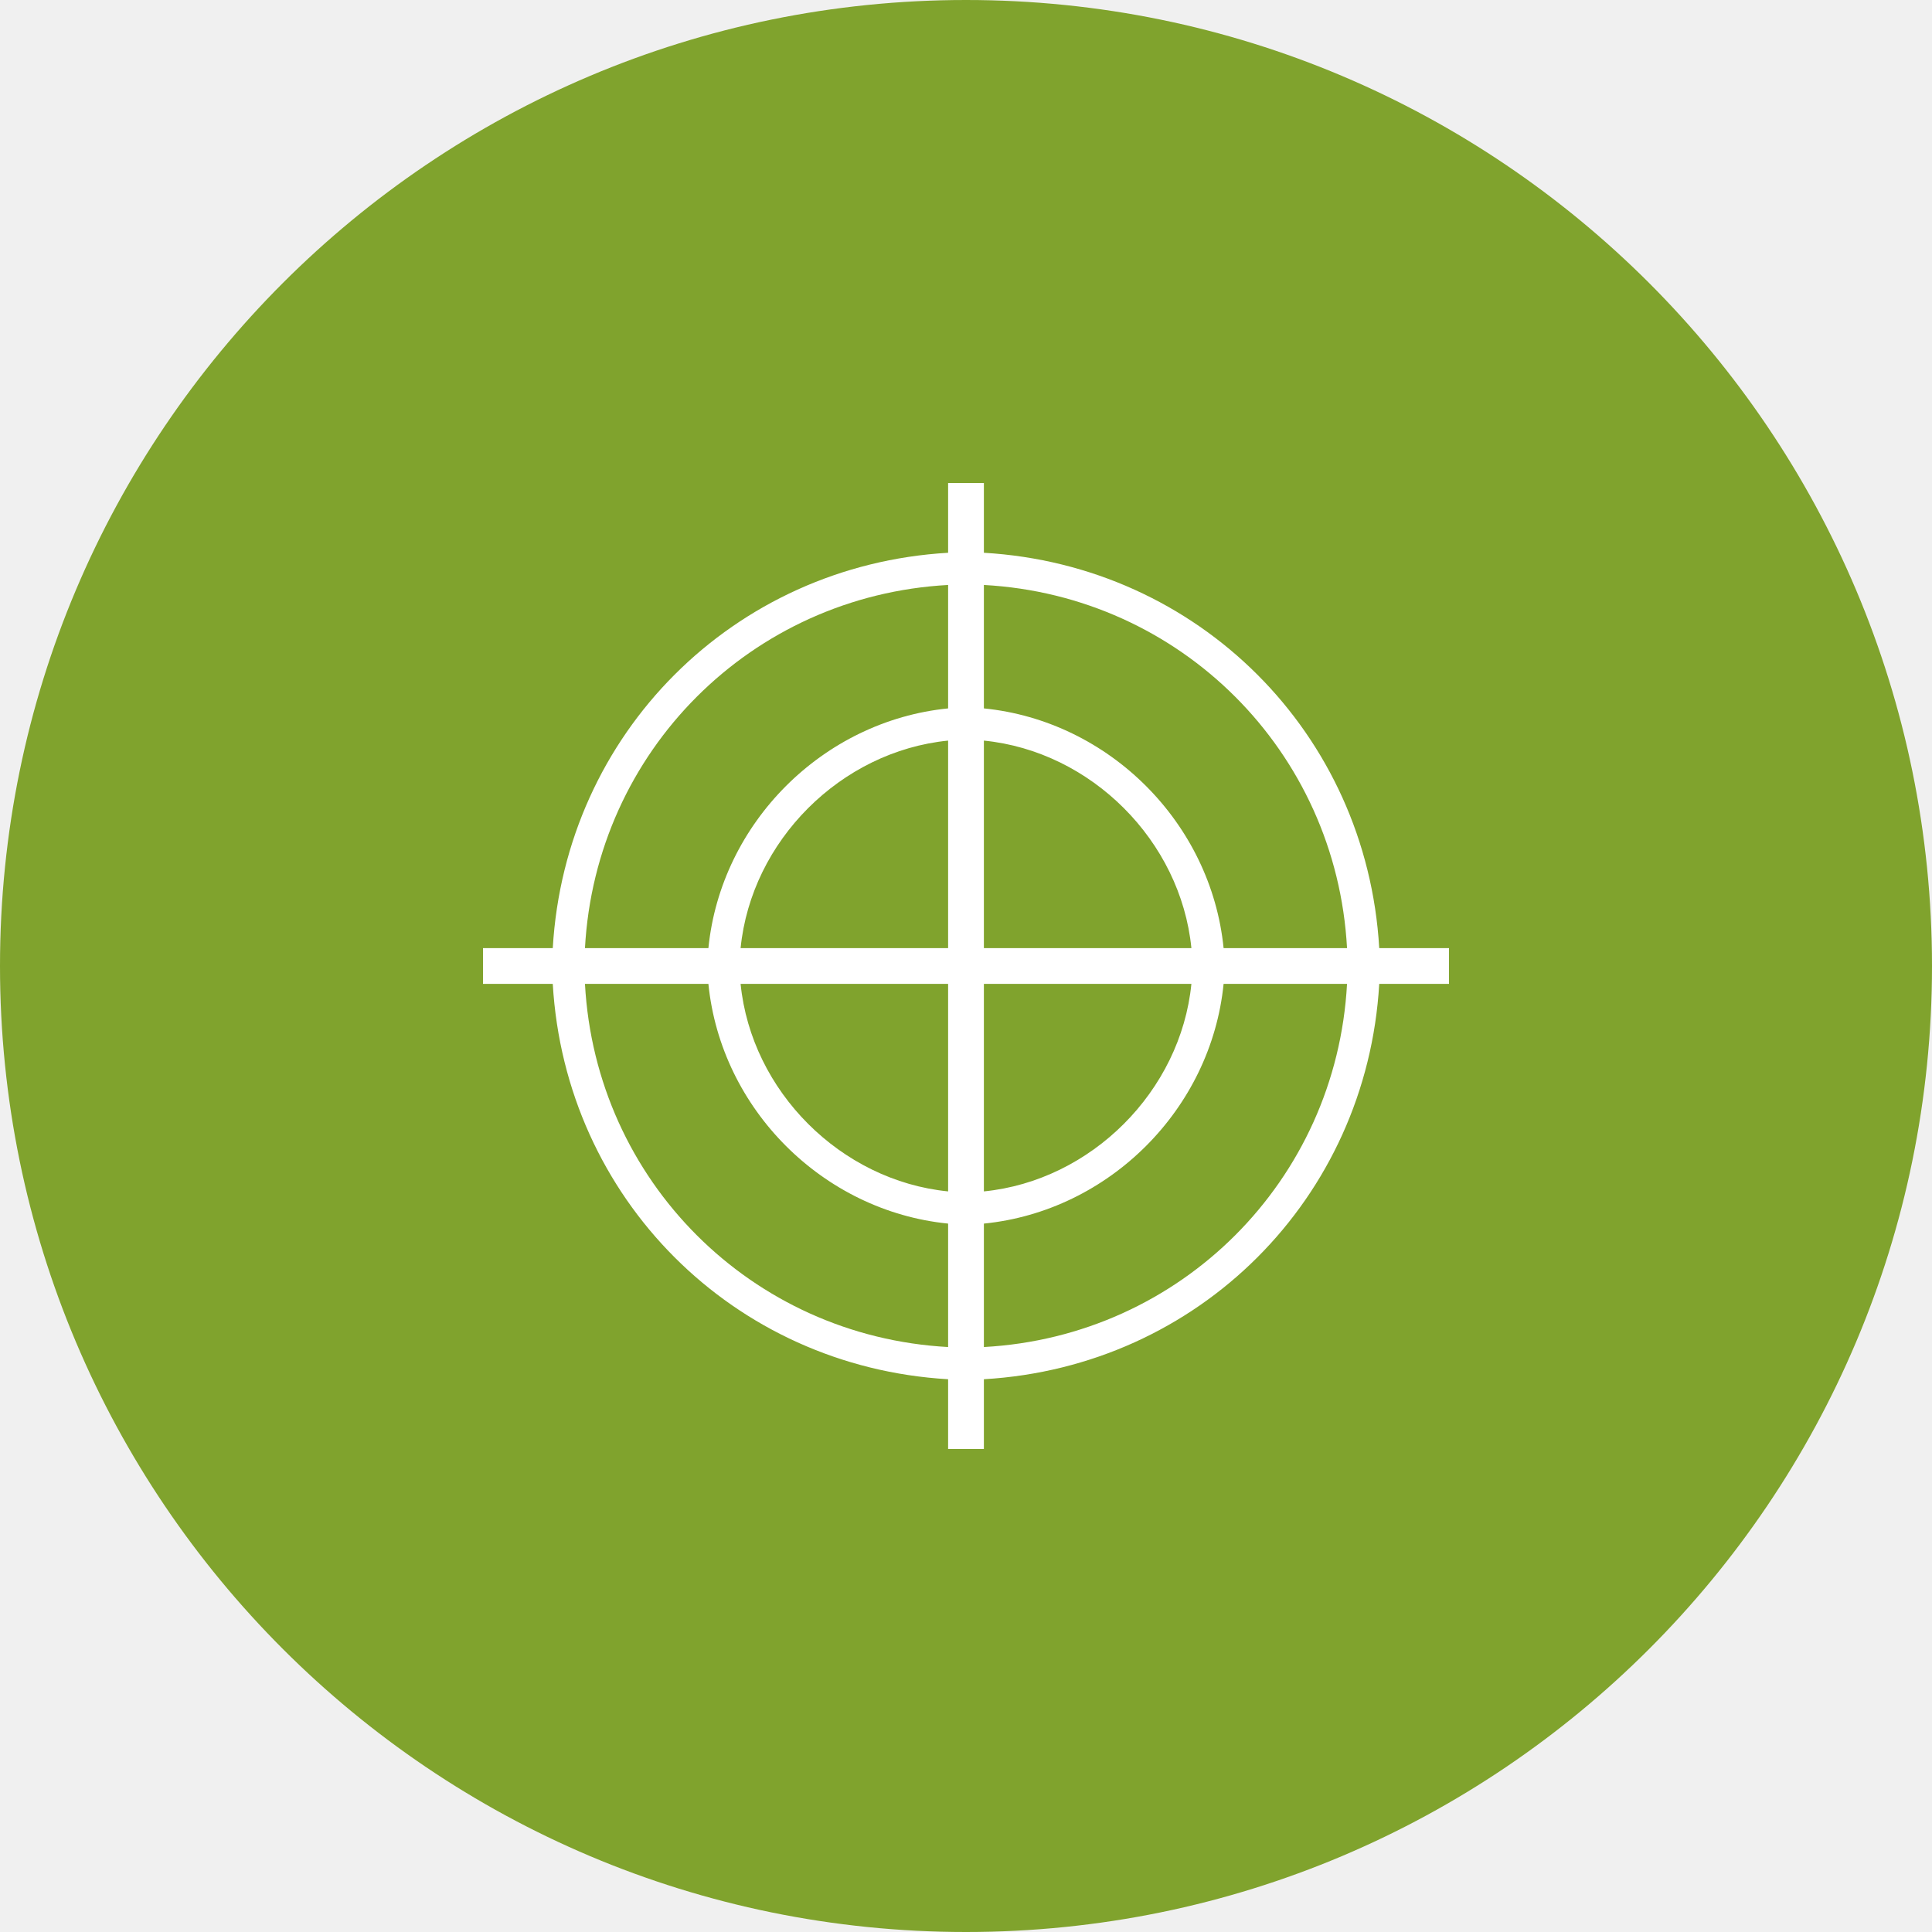
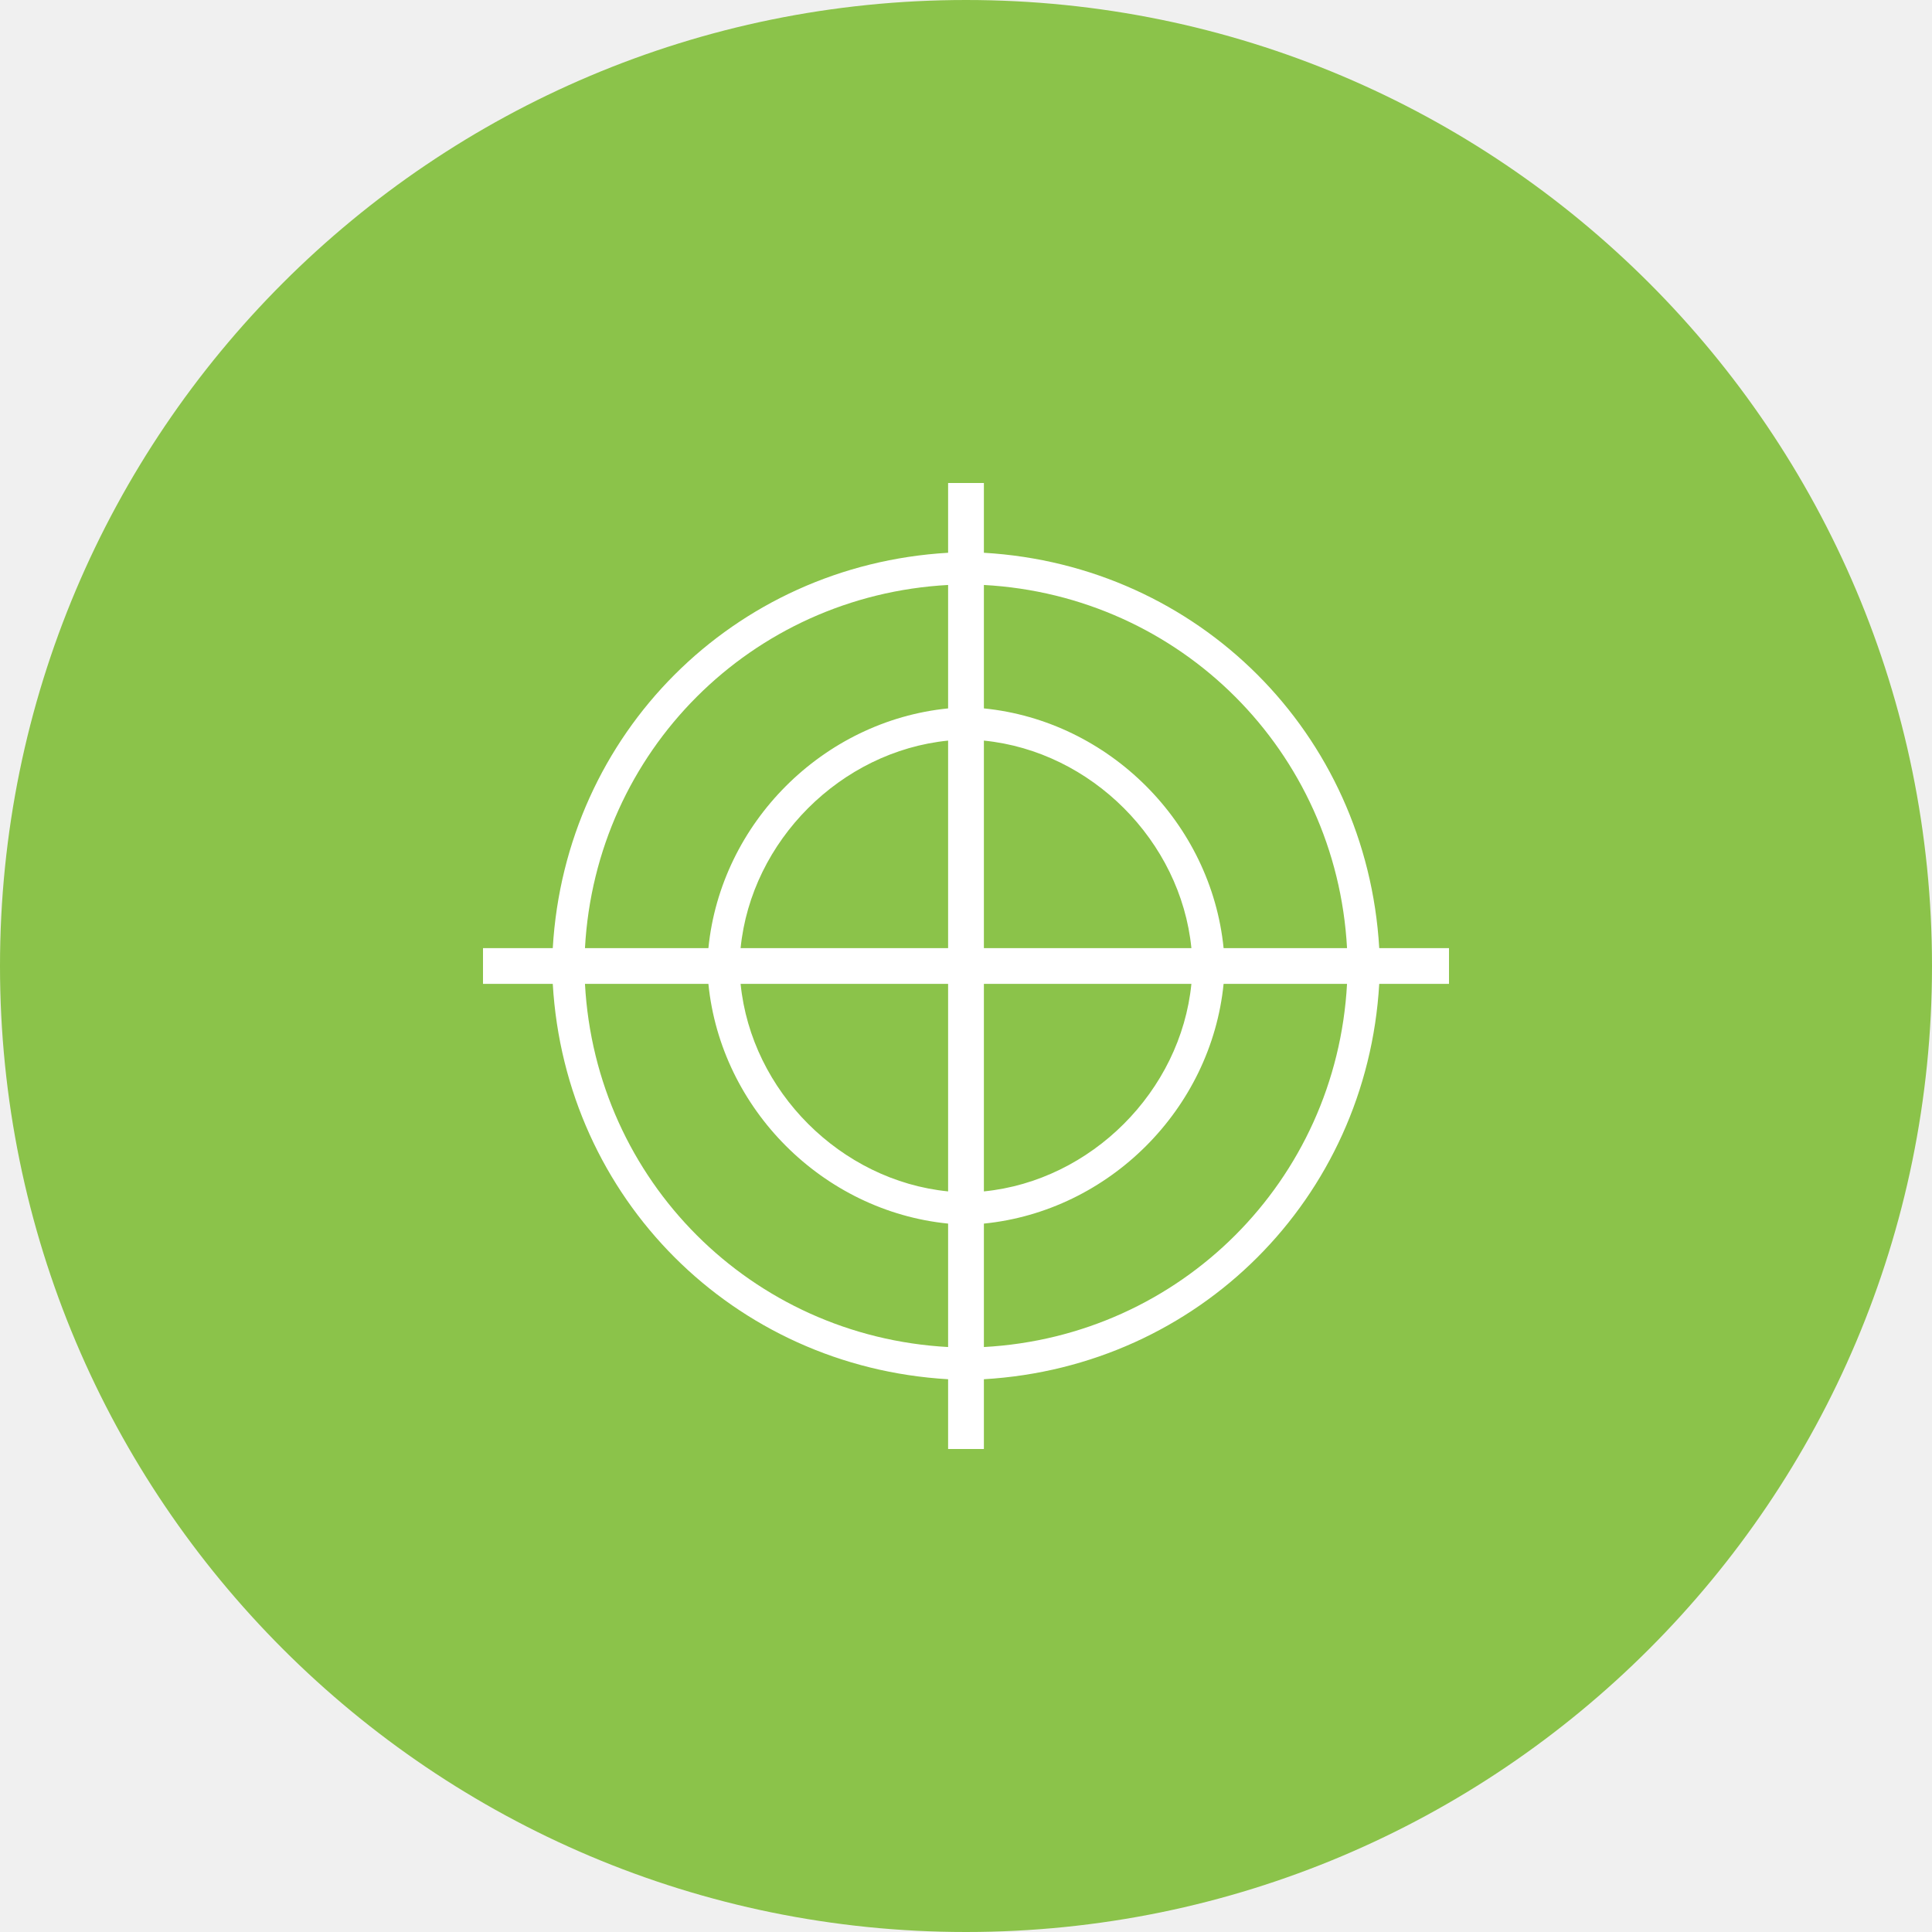
<svg xmlns="http://www.w3.org/2000/svg" version="1.1" id="Слой_1" x="0px" y="0px" viewBox="0 0 108 108" style="enable-background:new 0 0 108 108;" xml:space="preserve">
  <style type="text/css">
- 	.st0{fill:#80A32D;}
- 	.st1{fill:#FFFFFF;}
+ 	.st0{fill:#8bc34a;}
+ 	.st1{fill:#FFF;}
</style>
+   <circle class="st0" cx="54" cy="54" r="54" />
  <g>
-     <circle class="st0" cx="54" cy="54" r="54" />
    <g>
-       <g>
-         <path class="st1" d="M81,53h-3.9C76.4,41,67,31.6,55,30.9V27h-2v3.9C41,31.6,31.6,41,30.9,53H27v2h3.9C31.6,67,41,76.4,53,77.1     V81h2v-3.9C67,76.4,76.4,67,77.1,55H81V53z M75.3,53h-6.9C67.7,46,62,40.3,55,39.6v-6.9C66,33.3,74.7,42,75.3,53z M53,53H41.4     C42,47,47,42,53,41.4V53z M53,55v11.6C47,66,42,61,41.4,55H53z M55,55h11.6C66,61,61,66,55,66.6V55z M55,53V41.4     C61,42,66,47,66.6,53H55z M53,32.7v6.9C46,40.3,40.3,46,39.6,53h-6.9C33.3,42,42,33.3,53,32.7z M32.7,55h6.9     C40.3,62,46,67.7,53,68.4v6.9C42,74.7,33.3,66,32.7,55z M55,75.3v-6.9C62,67.7,67.7,62,68.4,55h6.9C74.7,66,66,74.7,55,75.3z" />
-       </g>
+       <path class="st1" d="M81,53h-3.9C76.4,41,67,31.6,55,30.9V27h-2v3.9C41,31.6,31.6,41,30.9,53H27v2h3.9C31.6,67,41,76.4,53,77.1V81    h2v-3.9C67,76.4,76.4,67,77.1,55H81V53z M75.3,53h-6.9C67.7,46,62,40.3,55,39.6v-6.9C66,33.3,74.7,42,75.3,53z M53,53H41.4    C42,47,47,42,53,41.4V53z M53,55v11.6C47,66,42,61,41.4,55H53z M55,55h11.6C66,61,61,66,55,66.6V55z M55,53V41.4    C61,42,66,47,66.6,53H55z M53,32.7v6.9C46,40.3,40.3,46,39.6,53h-6.9C33.3,42,42,33.3,53,32.7z M32.7,55h6.9    C40.3,62,46,67.7,53,68.4v6.9C42,74.7,33.3,66,32.7,55z M55,75.3v-6.9C62,67.7,67.7,62,68.4,55h6.9C74.7,66,66,74.7,55,75.3z" />
    </g>
  </g>
</svg>
